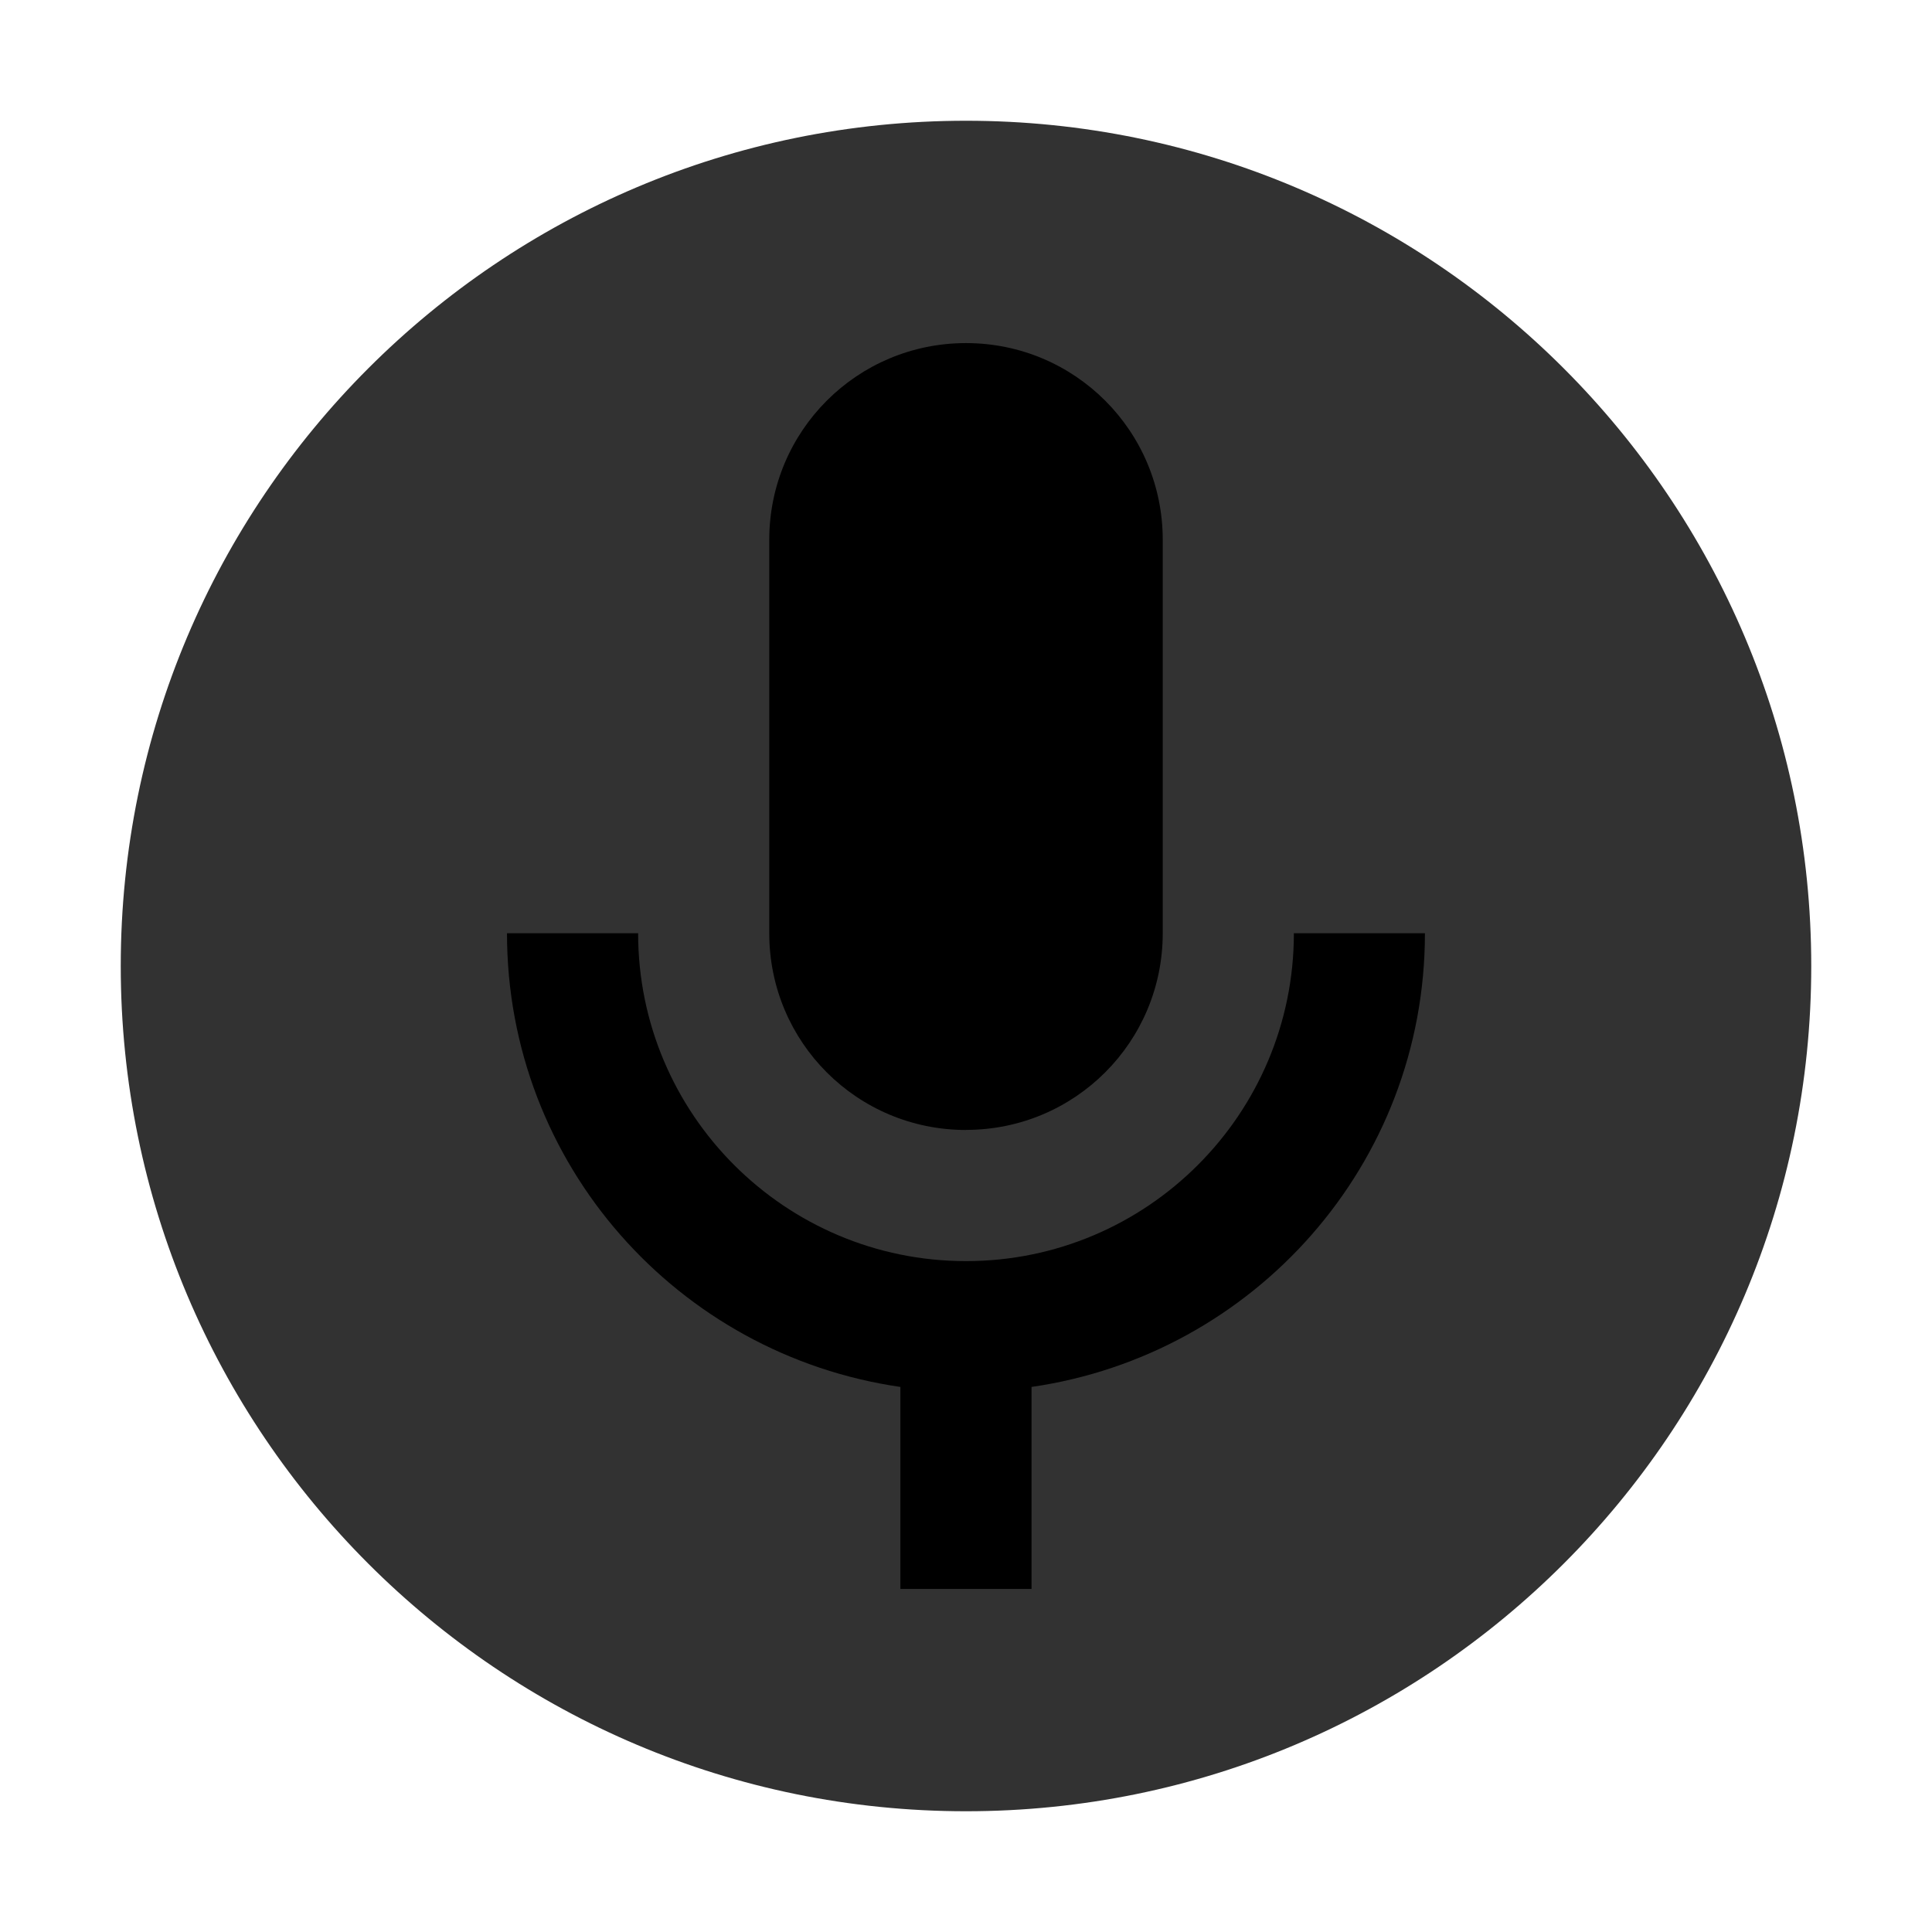
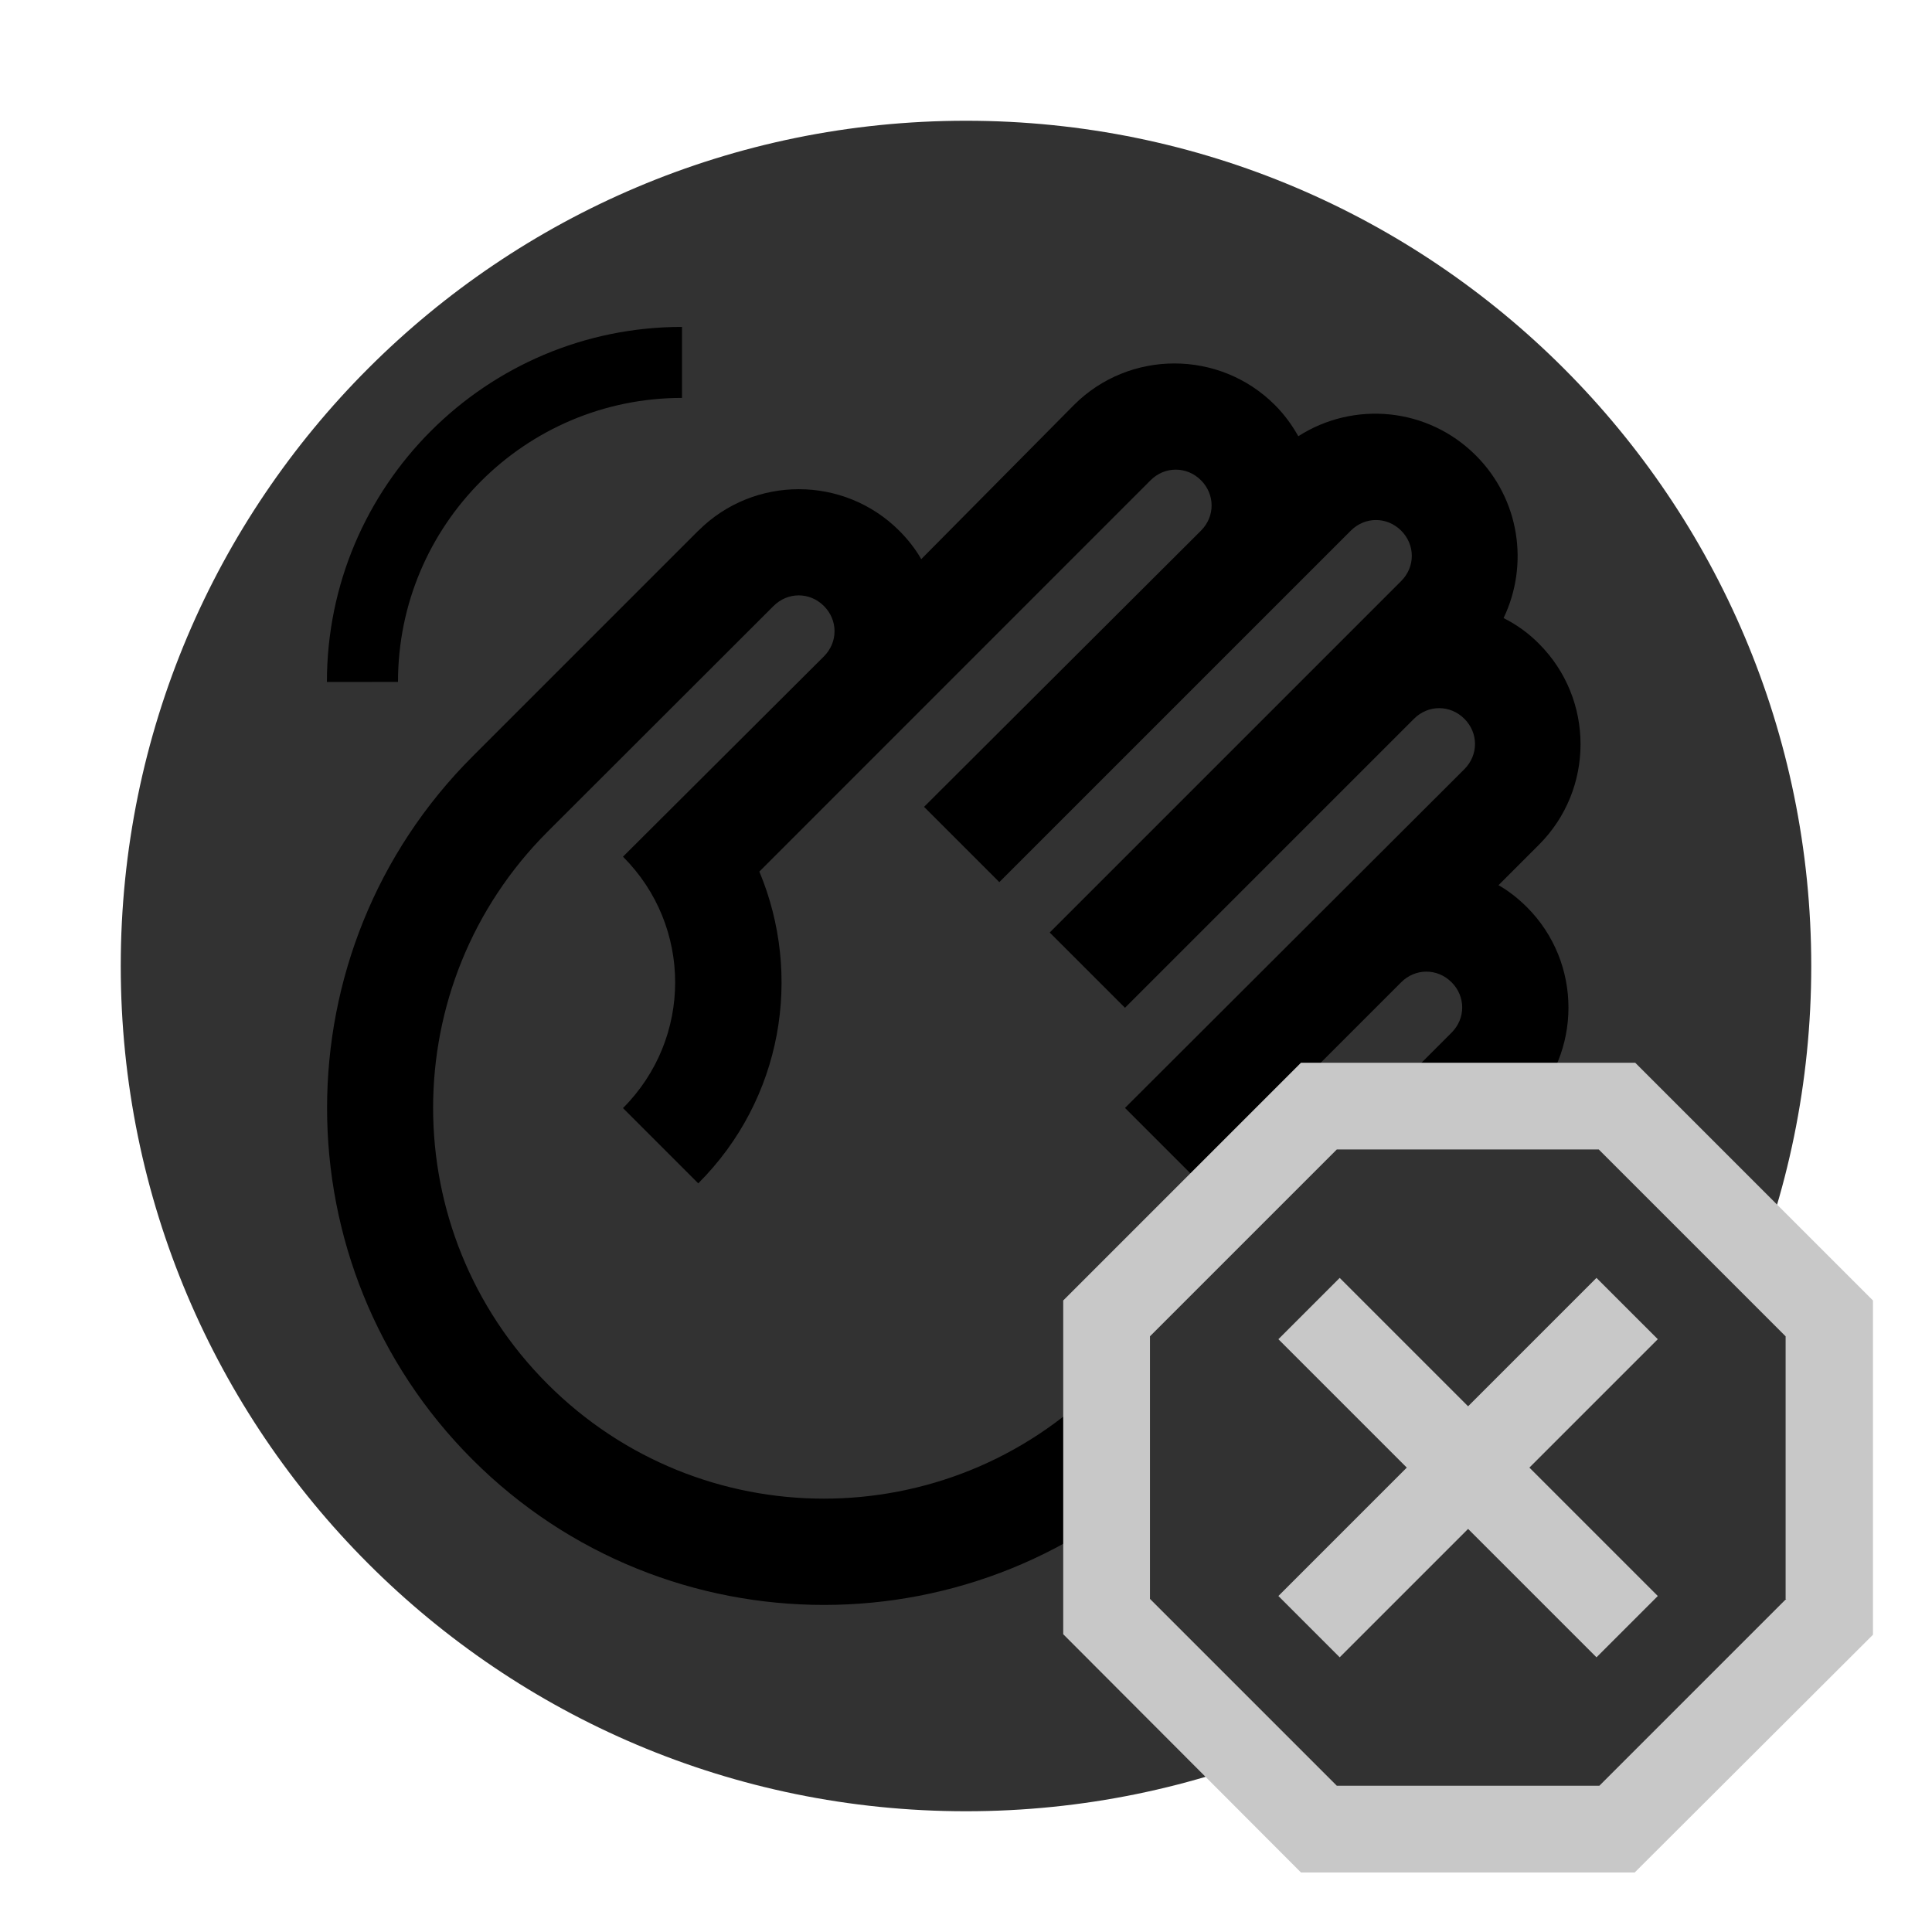
<svg xmlns="http://www.w3.org/2000/svg" enable-background="new 0 0 24 24" height="48px" viewBox="0 0 24 24" width="48px" fill="#000000" version="1.1" id="svg997">
  <defs id="defs1001" />
+   <g id="layer11" style="display:none">
+     <rect style="fill:#00ff00;fill-opacity:1;stroke-width:0.556" id="rect1048" width="24" height="24" x="1.3322676e-15" y="1.3322676e-15" />
+   </g>
  <g id="g985">
    <rect fill="none" height="24" width="24" id="rect979" />
    <rect fill="none" height="24" width="24" id="rect981" />
    <rect fill="none" height="24" width="24" id="rect983" />
  </g>
-   <g id="layer1" style="display:none">
-     <circle style="fill:#646464;stroke-width:0.72" id="path1677" cx="12" cy="12" r="10.5" />
-   </g>
  <g id="g3015" style="display:inline">
-     <circle style="fill:#323232;stroke-width:0.72;fill-opacity:1" id="circle3013" cx="12" cy="12" r="10.5" />
-   </g>
-   <g id="layer3" style="display:none">
-     <circle style="display:inline;fill:#969696;fill-opacity:1;stroke-width:0.72" id="path1677-8" cx="12" cy="12" r="10.5" />
-   </g>
-   <g id="layer4" style="display:none">
-     <circle style="display:inline;fill:#64af64;fill-opacity:1;stroke-width:0.72" id="path1677-1" cx="12" cy="12" r="10.5" />
+     <circle style="fill:#323232;fill-opacity:1;stroke-width:0.72" id="circle3013" cx="12" cy="12" r="10.5" />
  </g>
  <g id="g949" style="display:none">
-     <circle style="display:inline;fill:#f0f0f0;fill-opacity:1;stroke-width:0.72" id="circle947" cx="12" cy="12" r="10.5" />
+     <circle style="display:inline;fill:#c8c8c8;fill-opacity:1;stroke-width:0.72" id="circle947" cx="12" cy="12" r="10.5" />
  </g>
-   <g id="g2588" style="display:none">
-     <circle style="display:inline;fill:#af6464;fill-opacity:1;stroke-width:0.72" id="circle2586" cx="12" cy="12" r="10.5" />
-   </g>
-   <g id="layer2" style="display:inline">
+   <g id="layer2" style="display:none">
    <g id="g995" transform="translate(0,0.5)">
      <g id="g987" />
      <g id="g993">
-         <path d="m 12,13.536 c 1.352,0 2.444,-1.091 2.444,-2.444 V 6.206 C 14.444,4.854 13.352,3.762 12,3.762 c -1.352,0 -2.444,1.091 -2.444,2.444 v 4.887 c 0,1.352 1.091,2.444 2.444,2.444 z" id="path989" style="stroke-width:0.815" />
-         <path d="m 16.073,11.093 c 0,2.248 -1.824,4.073 -4.073,4.073 -2.248,0 -4.073,-1.824 -4.073,-4.073 H 6.298 c 0,2.875 2.126,5.237 4.887,5.636 v 2.509 h 1.629 v -2.509 c 2.761,-0.399 4.887,-2.761 4.887,-5.636 z" id="path991" style="stroke-width:0.815" />
+         <path d="m 12,13.536 c 1.352,0 2.444,-1.091 2.444,-2.444 V 6.206 C 14.444,4.854 13.352,3.762 12,3.762 c -1.352,0 -2.444,1.091 -2.444,2.444 v 4.887 c 0,1.352 1.091,2.444 2.444,2.444 z" id="path989" style="fill:#c8c8c8;fill-opacity:1;stroke-width:0.815" />
+         <path d="m 16.073,11.093 c 0,2.248 -1.824,4.073 -4.073,4.073 -2.248,0 -4.073,-1.824 -4.073,-4.073 H 6.298 c 0,2.875 2.126,5.237 4.887,5.636 v 2.509 h 1.629 v -2.509 c 2.761,-0.399 4.887,-2.761 4.887,-5.636 z" id="path991" style="fill:#c8c8c8;fill-opacity:1;stroke-width:0.815" />
+       </g>
+     </g>
+   </g>
+   <g id="g2460" style="display:none">
+     <g id="g2458" transform="translate(0,0.5)">
+       <g id="g2450" />
+       <g id="g2456">
+         <path d="m 12,13.536 c 1.352,0 2.444,-1.091 2.444,-2.444 V 6.206 C 14.444,4.854 13.352,3.762 12,3.762 c -1.352,0 -2.444,1.091 -2.444,2.444 v 4.887 c 0,1.352 1.091,2.444 2.444,2.444 z" id="path2452" style="fill:#000000;fill-opacity:1;stroke-width:0.815" />
+         <path d="m 16.073,11.093 c 0,2.248 -1.824,4.073 -4.073,4.073 -2.248,0 -4.073,-1.824 -4.073,-4.073 H 6.298 c 0,2.875 2.126,5.237 4.887,5.636 v 2.509 h 1.629 v -2.509 c 2.761,-0.399 4.887,-2.761 4.887,-5.636 z" id="path2454" style="fill:#000000;fill-opacity:1;stroke-width:0.815" />
      </g>
    </g>
  </g>
  <g id="layer5" style="display:none">
    <path d="m 10.957,6.616 c 0,-0.538 0.44,-0.977 0.977,-0.977 0.538,0 0.977,0.44 0.977,0.977 l -0.008,3.185 1.474,1.458 V 6.698 c 0,-1.352 -1.091,-2.444 -2.444,-2.444 -1.254,0 -2.272,0.945 -2.411,2.158 l 1.434,1.434 z m 6.679,4.968 h -1.385 c 0,0.472 -0.081,0.92 -0.22,1.336 l 1.034,1.034 c 0.358,-0.717 0.57,-1.523 0.57,-2.37 z M 5.753,4.955 4.604,6.103 9.491,10.99 v 0.595 c 0,1.352 1.091,2.444 2.444,2.444 0.187,0 0.358,-0.024 0.529,-0.065 l 1.352,1.352 c -0.578,0.269 -1.222,0.424 -1.882,0.424 -2.248,0 -4.317,-1.71 -4.317,-4.154 H 6.233 c 0,2.777 2.215,5.074 4.887,5.473 v 2.672 h 1.629 v -2.672 c 0.741,-0.106 1.442,-0.367 2.077,-0.733 l 3.421,3.421 1.148,-1.148 z" id="path1062" style="stroke-width:0.815">
      </path>
  </g>
-   <g id="layer8" style="display:none">
-     <path d="M 8.674,6.593 5.869,9.398 c -2.408,2.408 -2.408,6.325 0,8.733 2.408,2.408 6.325,2.408 8.733,0 l 4.366,-4.366 c 0.688,-0.688 0.688,-1.808 0,-2.496 -0.106,-0.106 -0.229,-0.203 -0.353,-0.273 l 0.503,-0.503 c 0.688,-0.688 0.688,-1.808 0,-2.496 C 18.986,7.863 18.836,7.757 18.678,7.678 18.995,7.016 18.88,6.205 18.334,5.658 17.734,5.058 16.816,4.978 16.128,5.419 16.049,5.278 15.952,5.146 15.837,5.031 c -0.688,-0.688 -1.808,-0.688 -2.496,0 L 11.444,6.946 C 11.374,6.822 11.277,6.699 11.171,6.593 c -0.688,-0.688 -1.808,-0.688 -2.496,0 z m 0.935,0.935 c 0.176,-0.176 0.45,-0.176 0.626,0 0.176,0.176 0.176,0.45 0,0.626 L 7.739,10.642 c 0.864,0.864 0.864,2.258 0,3.123 l 0.935,0.935 C 9.724,13.65 9.971,12.115 9.433,10.827 L 14.293,5.966 c 0.176,-0.176 0.45,-0.176 0.626,0 0.176,0.176 0.176,0.45 0,0.626 l -3.44,3.431 0.935,0.935 4.366,-4.366 c 0.176,-0.176 0.45,-0.176 0.626,0 0.176,0.176 0.176,0.45 0,0.626 l -4.366,4.366 0.935,0.935 3.59,-3.59 c 0.176,-0.176 0.45,-0.176 0.626,0 0.176,0.176 0.176,0.45 0,0.626 l -4.216,4.208 0.935,0.935 2.496,-2.496 c 0.176,-0.176 0.45,-0.176 0.626,0 0.176,0.176 0.176,0.45 0,0.626 l -4.366,4.366 c -1.897,1.897 -4.966,1.897 -6.863,0 -1.897,-1.897 -1.897,-4.966 0,-6.863 z M 4.061,8.472 c 0,-2.435 1.976,-4.411 4.411,-4.411 v 0.882 c -1.949,0 -3.528,1.579 -3.528,3.528 z M 19.939,15.528 c 0,2.435 -1.976,4.411 -4.411,4.411 v -0.882 c 1.949,0 3.528,-1.579 3.528,-3.528 z" id="path826" style="stroke-width:0.882">
+   <g id="layer8" style="display:inline">
+     <path d="M 8.674,6.593 5.869,9.398 c -2.408,2.408 -2.408,6.325 0,8.733 2.408,2.408 6.325,2.408 8.733,0 l 4.366,-4.366 c 0.688,-0.688 0.688,-1.808 0,-2.496 -0.106,-0.106 -0.229,-0.203 -0.353,-0.273 l 0.503,-0.503 c 0.688,-0.688 0.688,-1.808 0,-2.496 C 18.986,7.863 18.836,7.757 18.678,7.678 18.995,7.016 18.88,6.205 18.334,5.658 17.734,5.058 16.816,4.978 16.128,5.419 16.049,5.278 15.952,5.146 15.837,5.031 c -0.688,-0.688 -1.808,-0.688 -2.496,0 L 11.444,6.946 C 11.374,6.822 11.277,6.699 11.171,6.593 c -0.688,-0.688 -1.808,-0.688 -2.496,0 z m 0.935,0.935 c 0.176,-0.176 0.45,-0.176 0.626,0 0.176,0.176 0.176,0.45 0,0.626 L 7.739,10.642 c 0.864,0.864 0.864,2.258 0,3.123 l 0.935,0.935 C 9.724,13.65 9.971,12.115 9.433,10.827 L 14.293,5.966 c 0.176,-0.176 0.45,-0.176 0.626,0 0.176,0.176 0.176,0.45 0,0.626 l -3.44,3.431 0.935,0.935 4.366,-4.366 c 0.176,-0.176 0.45,-0.176 0.626,0 0.176,0.176 0.176,0.45 0,0.626 l -4.366,4.366 0.935,0.935 3.59,-3.59 c 0.176,-0.176 0.45,-0.176 0.626,0 0.176,0.176 0.176,0.45 0,0.626 l -4.216,4.208 0.935,0.935 2.496,-2.496 c 0.176,-0.176 0.45,-0.176 0.626,0 0.176,0.176 0.176,0.45 0,0.626 l -4.366,4.366 c -1.897,1.897 -4.966,1.897 -6.863,0 -1.897,-1.897 -1.897,-4.966 0,-6.863 z M 4.061,8.472 c 0,-2.435 1.976,-4.411 4.411,-4.411 v 0.882 c -1.949,0 -3.528,1.579 -3.528,3.528 z M 19.939,15.528 c 0,2.435 -1.976,4.411 -4.411,4.411 v -0.882 c 1.949,0 3.528,-1.579 3.528,-3.528 z" id="path826" style="fill:#000000;fill-opacity:1;stroke-width:0.882">
+       </path>
+   </g>
+   <g id="g1396" style="display:none">
+     <path d="M 8.674,6.593 5.869,9.398 c -2.408,2.408 -2.408,6.325 0,8.733 2.408,2.408 6.325,2.408 8.733,0 l 4.366,-4.366 c 0.688,-0.688 0.688,-1.808 0,-2.496 -0.106,-0.106 -0.229,-0.203 -0.353,-0.273 l 0.503,-0.503 c 0.688,-0.688 0.688,-1.808 0,-2.496 C 18.986,7.863 18.836,7.757 18.678,7.678 18.995,7.016 18.88,6.205 18.334,5.658 17.734,5.058 16.816,4.978 16.128,5.419 16.049,5.278 15.952,5.146 15.837,5.031 c -0.688,-0.688 -1.808,-0.688 -2.496,0 L 11.444,6.946 C 11.374,6.822 11.277,6.699 11.171,6.593 c -0.688,-0.688 -1.808,-0.688 -2.496,0 z m 0.935,0.935 c 0.176,-0.176 0.45,-0.176 0.626,0 0.176,0.176 0.176,0.45 0,0.626 L 7.739,10.642 c 0.864,0.864 0.864,2.258 0,3.123 l 0.935,0.935 C 9.724,13.65 9.971,12.115 9.433,10.827 L 14.293,5.966 c 0.176,-0.176 0.45,-0.176 0.626,0 0.176,0.176 0.176,0.45 0,0.626 l -3.44,3.431 0.935,0.935 4.366,-4.366 c 0.176,-0.176 0.45,-0.176 0.626,0 0.176,0.176 0.176,0.45 0,0.626 l -4.366,4.366 0.935,0.935 3.59,-3.59 c 0.176,-0.176 0.45,-0.176 0.626,0 0.176,0.176 0.176,0.45 0,0.626 l -4.216,4.208 0.935,0.935 2.496,-2.496 c 0.176,-0.176 0.45,-0.176 0.626,0 0.176,0.176 0.176,0.45 0,0.626 l -4.366,4.366 c -1.897,1.897 -4.966,1.897 -6.863,0 -1.897,-1.897 -1.897,-4.966 0,-6.863 z M 4.061,8.472 c 0,-2.435 1.976,-4.411 4.411,-4.411 v 0.882 c -1.949,0 -3.528,1.579 -3.528,3.528 z M 19.939,15.528 c 0,2.435 -1.976,4.411 -4.411,4.411 v -0.882 c 1.949,0 3.528,-1.579 3.528,-3.528 z" id="path1394" style="fill:#c8c8c8;fill-opacity:1;stroke-width:0.882">
      </path>
  </g>
  <g id="layer9" style="display:none">
-     <path d="M 14.321,8.905 V 15.095 H 6.584 V 8.905 H 14.321 M 15.095,7.357 H 5.81 c -0.426,0 -0.774,0.348 -0.774,0.774 v 7.738 c 0,0.426 0.348,0.774 0.774,0.774 h 9.285 c 0.426,0 0.774,-0.348 0.774,-0.774 v -2.708 l 3.095,3.095 V 7.744 L 15.869,10.839 V 8.131 c 0,-0.426 -0.348,-0.774 -0.774,-0.774 z" id="path980" style="stroke-width:0.774">
+     <path d="M 14.321,8.905 V 15.095 H 6.584 V 8.905 H 14.321 M 15.095,7.357 H 5.81 c -0.426,0 -0.774,0.348 -0.774,0.774 v 7.738 c 0,0.426 0.348,0.774 0.774,0.774 h 9.285 c 0.426,0 0.774,-0.348 0.774,-0.774 v -2.708 l 3.095,3.095 V 7.744 L 15.869,10.839 V 8.131 c 0,-0.426 -0.348,-0.774 -0.774,-0.774 z" id="path980" style="fill:#c8c8c8;fill-opacity:1;stroke-width:0.774">
+       </path>
+   </g>
+   <g id="g2392" style="display:none">
+     <path d="M 14.321,8.905 V 15.095 H 6.584 V 8.905 H 14.321 M 15.095,7.357 H 5.81 c -0.426,0 -0.774,0.348 -0.774,0.774 v 7.738 c 0,0.426 0.348,0.774 0.774,0.774 h 9.285 c 0.426,0 0.774,-0.348 0.774,-0.774 v -2.708 l 3.095,3.095 V 7.744 L 15.869,10.839 V 8.131 c 0,-0.426 -0.348,-0.774 -0.774,-0.774 z" id="path2390" style="fill:#000000;fill-opacity:1;stroke-width:0.774">
      </path>
  </g>
  <g id="layer10" style="display:none">
    <path d="M 10.445,9.346 8.897,7.798 5.686,4.595 4.595,5.686 6.707,7.798 H 6.142 c -0.426,0 -0.774,0.348 -0.774,0.774 V 16.31 c 0,0.426 0.348,0.774 0.774,0.774 h 9.285 c 0.162,0 0.302,-0.062 0.426,-0.139 l 2.461,2.461 1.091,-1.091 -6.856,-6.856 z M 6.916,15.536 V 9.346 H 8.255 L 14.445,15.536 Z M 14.654,9.346 v 2.02 l 4.643,4.643 V 8.185 L 16.202,11.28 V 8.572 c 0,-0.426 -0.348,-0.774 -0.774,-0.774 h -4.341 L 12.634,9.346 Z" id="path1130" style="stroke-width:0.774">
      </path>
  </g>
-   <g id="layer6" style="display:none">
-     <circle style="fill:#c62727;fill-opacity:1;stroke-width:0.5" id="path5624" cx="17.998" cy="18.059" r="4.685" />
-     <path style="color:#000000;fill:#000000;stroke-width:0.5;-inkscape-stroke:none" d="m 17.5,21 h 1 v -1 h -1 z M 18,13 c -2.76,0 -5,2.24 -5,5 0,2.76 2.24,5 5,5 2.76,0 5,-2.24 5,-5 0,-2.76 -2.24,-5 -5,-5 z m 0,9 c -2.205,0 -4,-1.795 -4,-4 0,-2.205 1.795,-4 4,-4 2.205,0 4,1.795 4,4 0,2.205 -1.795,4 -4,4 z m 0,-7 c -1.105,0 -2,0.895 -2,2 h 1 c 0,-0.55 0.45,-1 1,-1 0.55,0 1,0.45 1,1 0,1 -1.5,0.875 -1.5,2.5 h 1 c 0,-1.125 1.5,-1.25 1.5,-2.5 0,-1.105 -0.895,-2 -2,-2 z" id="path914">
-       </path>
-   </g>
-   <g id="layer7" style="display:none">
-     <circle style="fill:#c62727;fill-opacity:1;stroke-width:0.5" id="path1447" cx="18.007" cy="17.919" r="4.517" />
-     <path d="m 17.5,19.442 h 1 v 1 h -1 z m 0,-4 h 1 v 3 h -1 z m 0.495,-2.5 c -2.76,0 -4.995,2.24 -4.995,5 0,2.76 2.235,5 4.995,5 2.765,0 5.005,-2.24 5.005,-5 0,-2.76 -2.24,-5 -5.005,-5 z m 0.005,9 c -2.21,0 -4,-1.79 -4,-4 0,-2.21 1.79,-4 4,-4 2.21,0 4,1.79 4,4 0,2.21 -1.79,4 -4,4 z" id="path824" style="stroke-width:0.5">
-       </path>
+   <g id="layer12" style="display:inline">
+     <g id="g834" transform="matrix(1.083,0,0,1.083,7.02343,6.958331)">
+       <g id="g2325" transform="translate(0.3543526,0.4088683)">
+         <circle style="fill:#323232;fill-opacity:1;stroke-width:0.462" id="path2083" cx="9.979" cy="9.93" r="4.307" />
+         <g id="g832">
+           <path d="M 11.917,5.356 H 8.083 L 5.356,8.083 v 3.828 l 2.727,2.733 h 3.828 l 2.733,-2.727 V 8.083 Z m 1.732,6.15 -2.143,2.143 H 8.494 L 6.351,11.506 V 8.494 l 2.143,-2.143 h 3.005 l 2.143,2.143 v 3.012 z" id="path828" style="fill:#c8c8c8;fill-opacity:1;stroke-width:0.663" />
+           <polygon points="8.94,10 6.72,12.22 7.78,13.28 10,11.06 12.22,13.28 13.28,12.22 11.06,10 13.28,7.78 12.22,6.72 10,8.94 7.78,6.72 6.72,7.78 " id="polygon830" transform="matrix(0.6634204,0,0,0.6634204,3.365796,3.365796)" style="fill:#c8c8c8;fill-opacity:1" />
+         </g>
+       </g>
+     </g>
  </g>
</svg>
